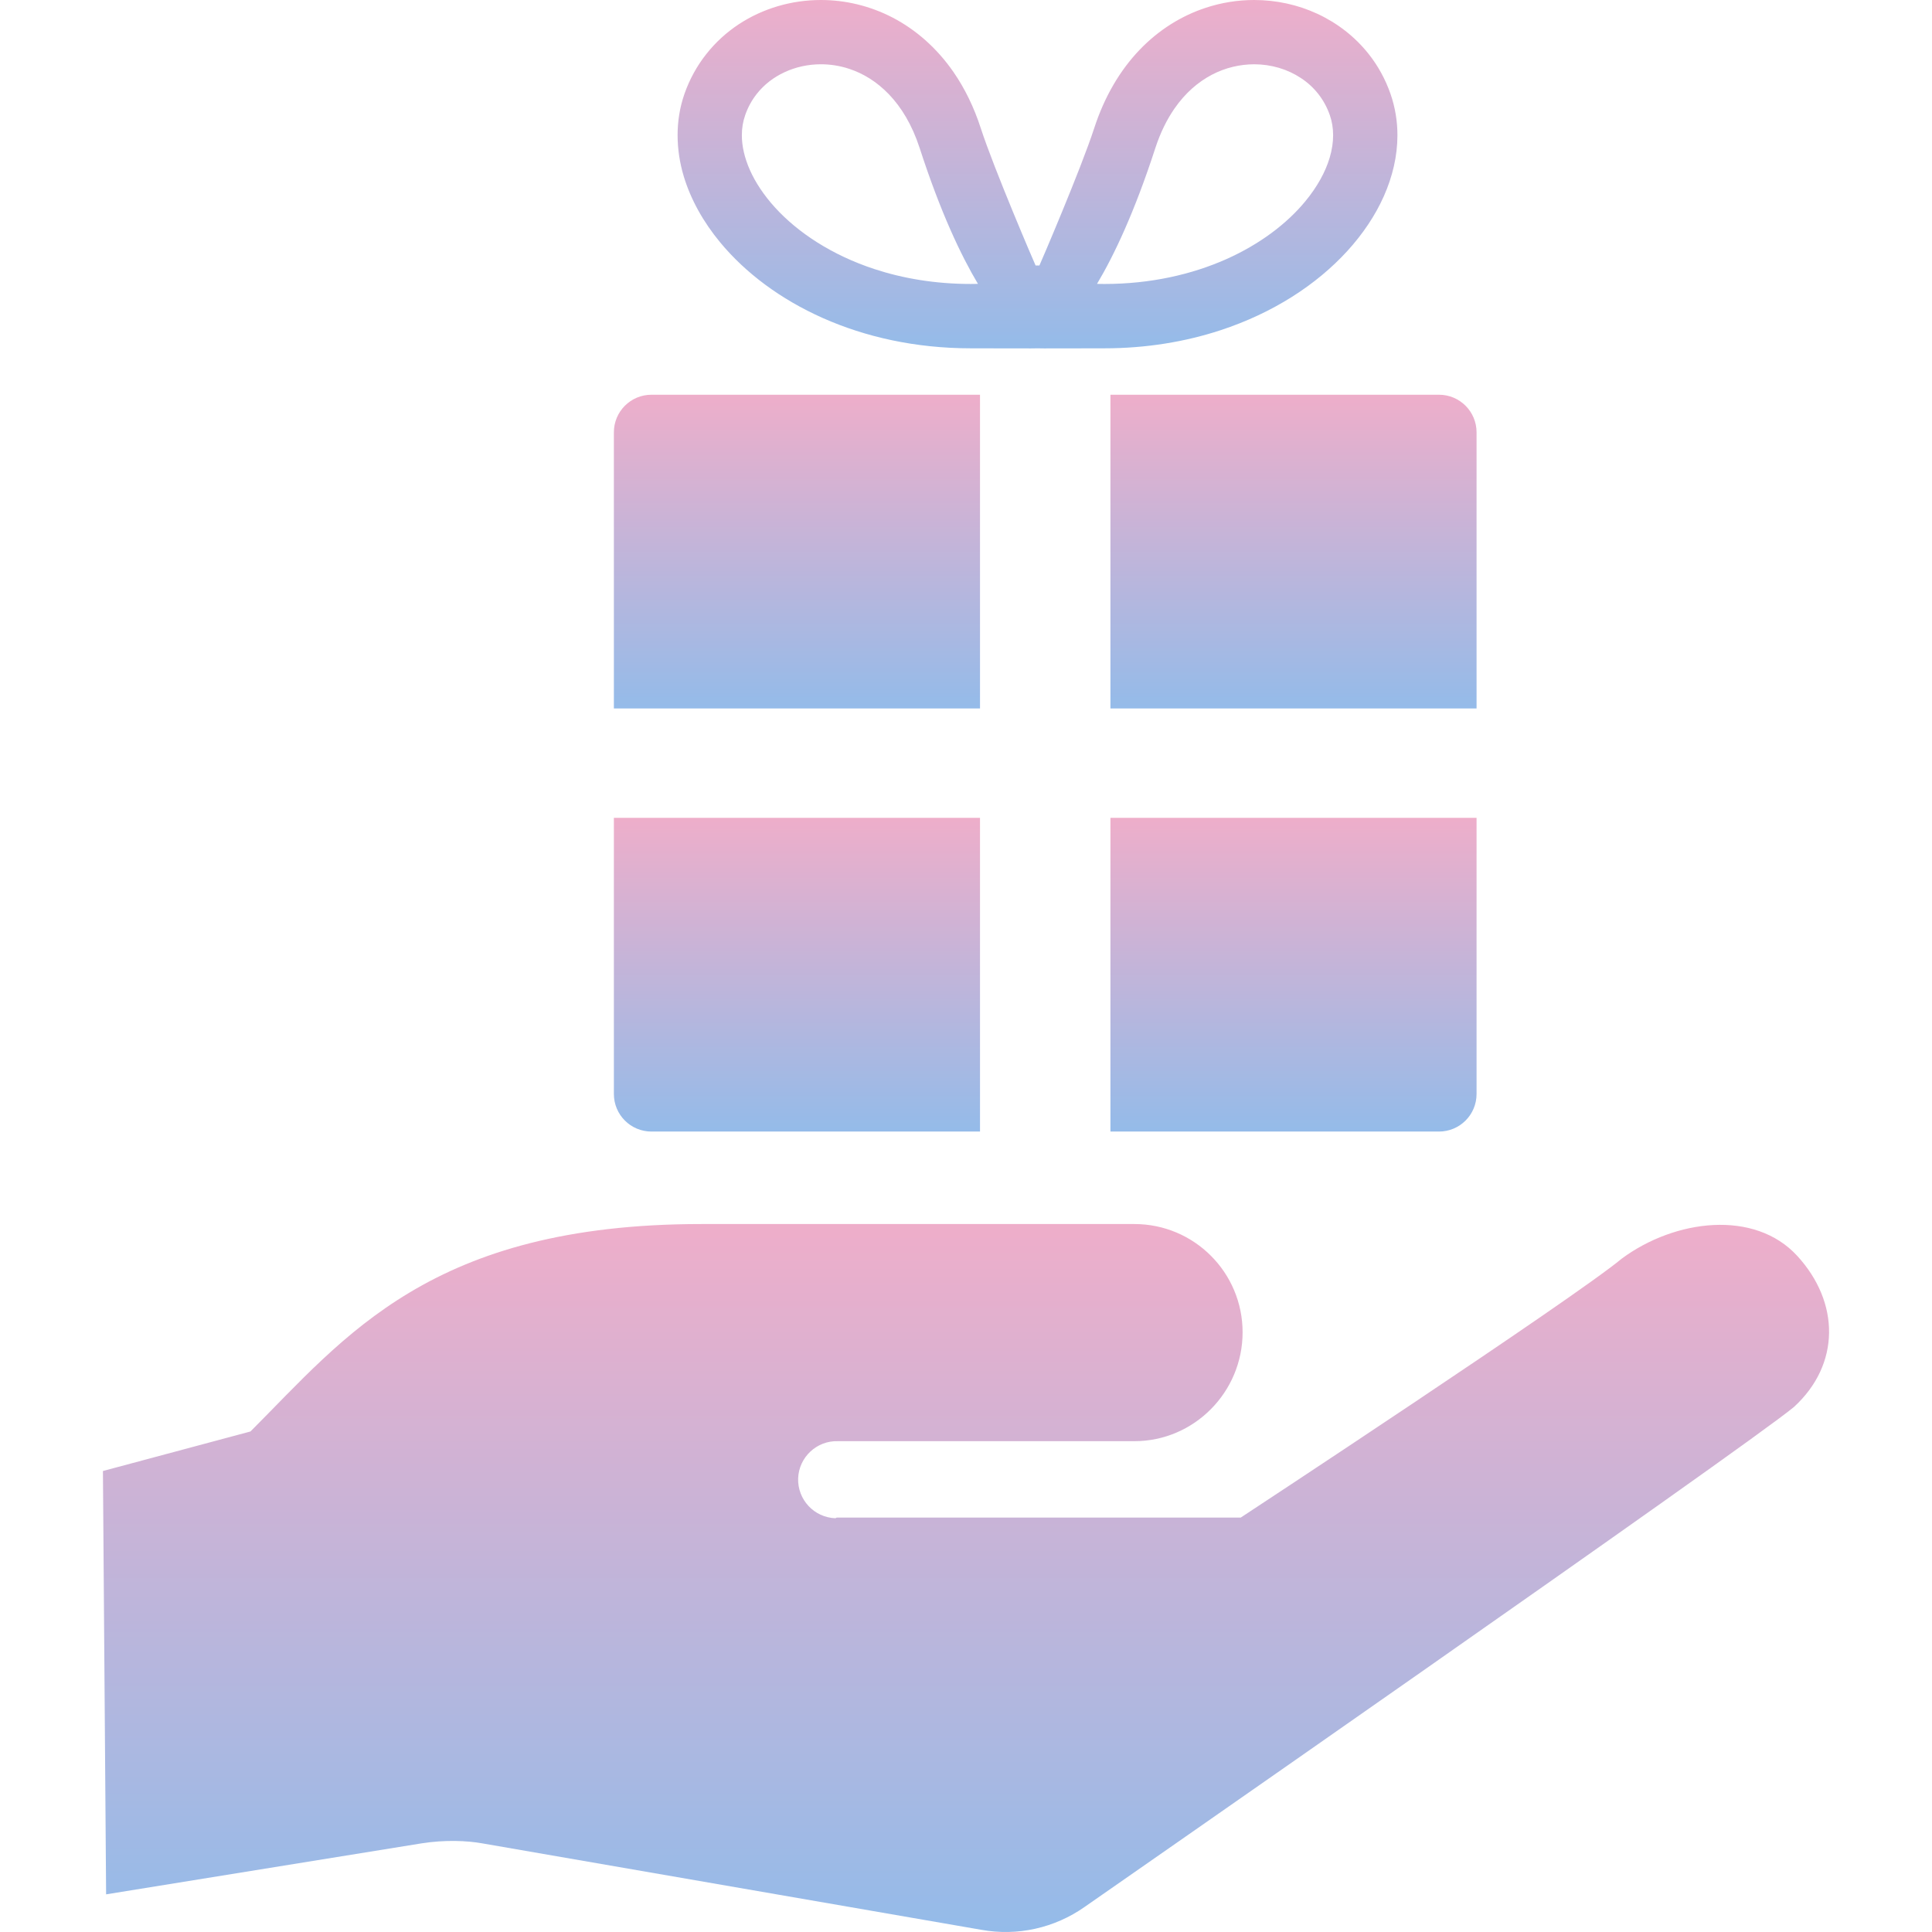
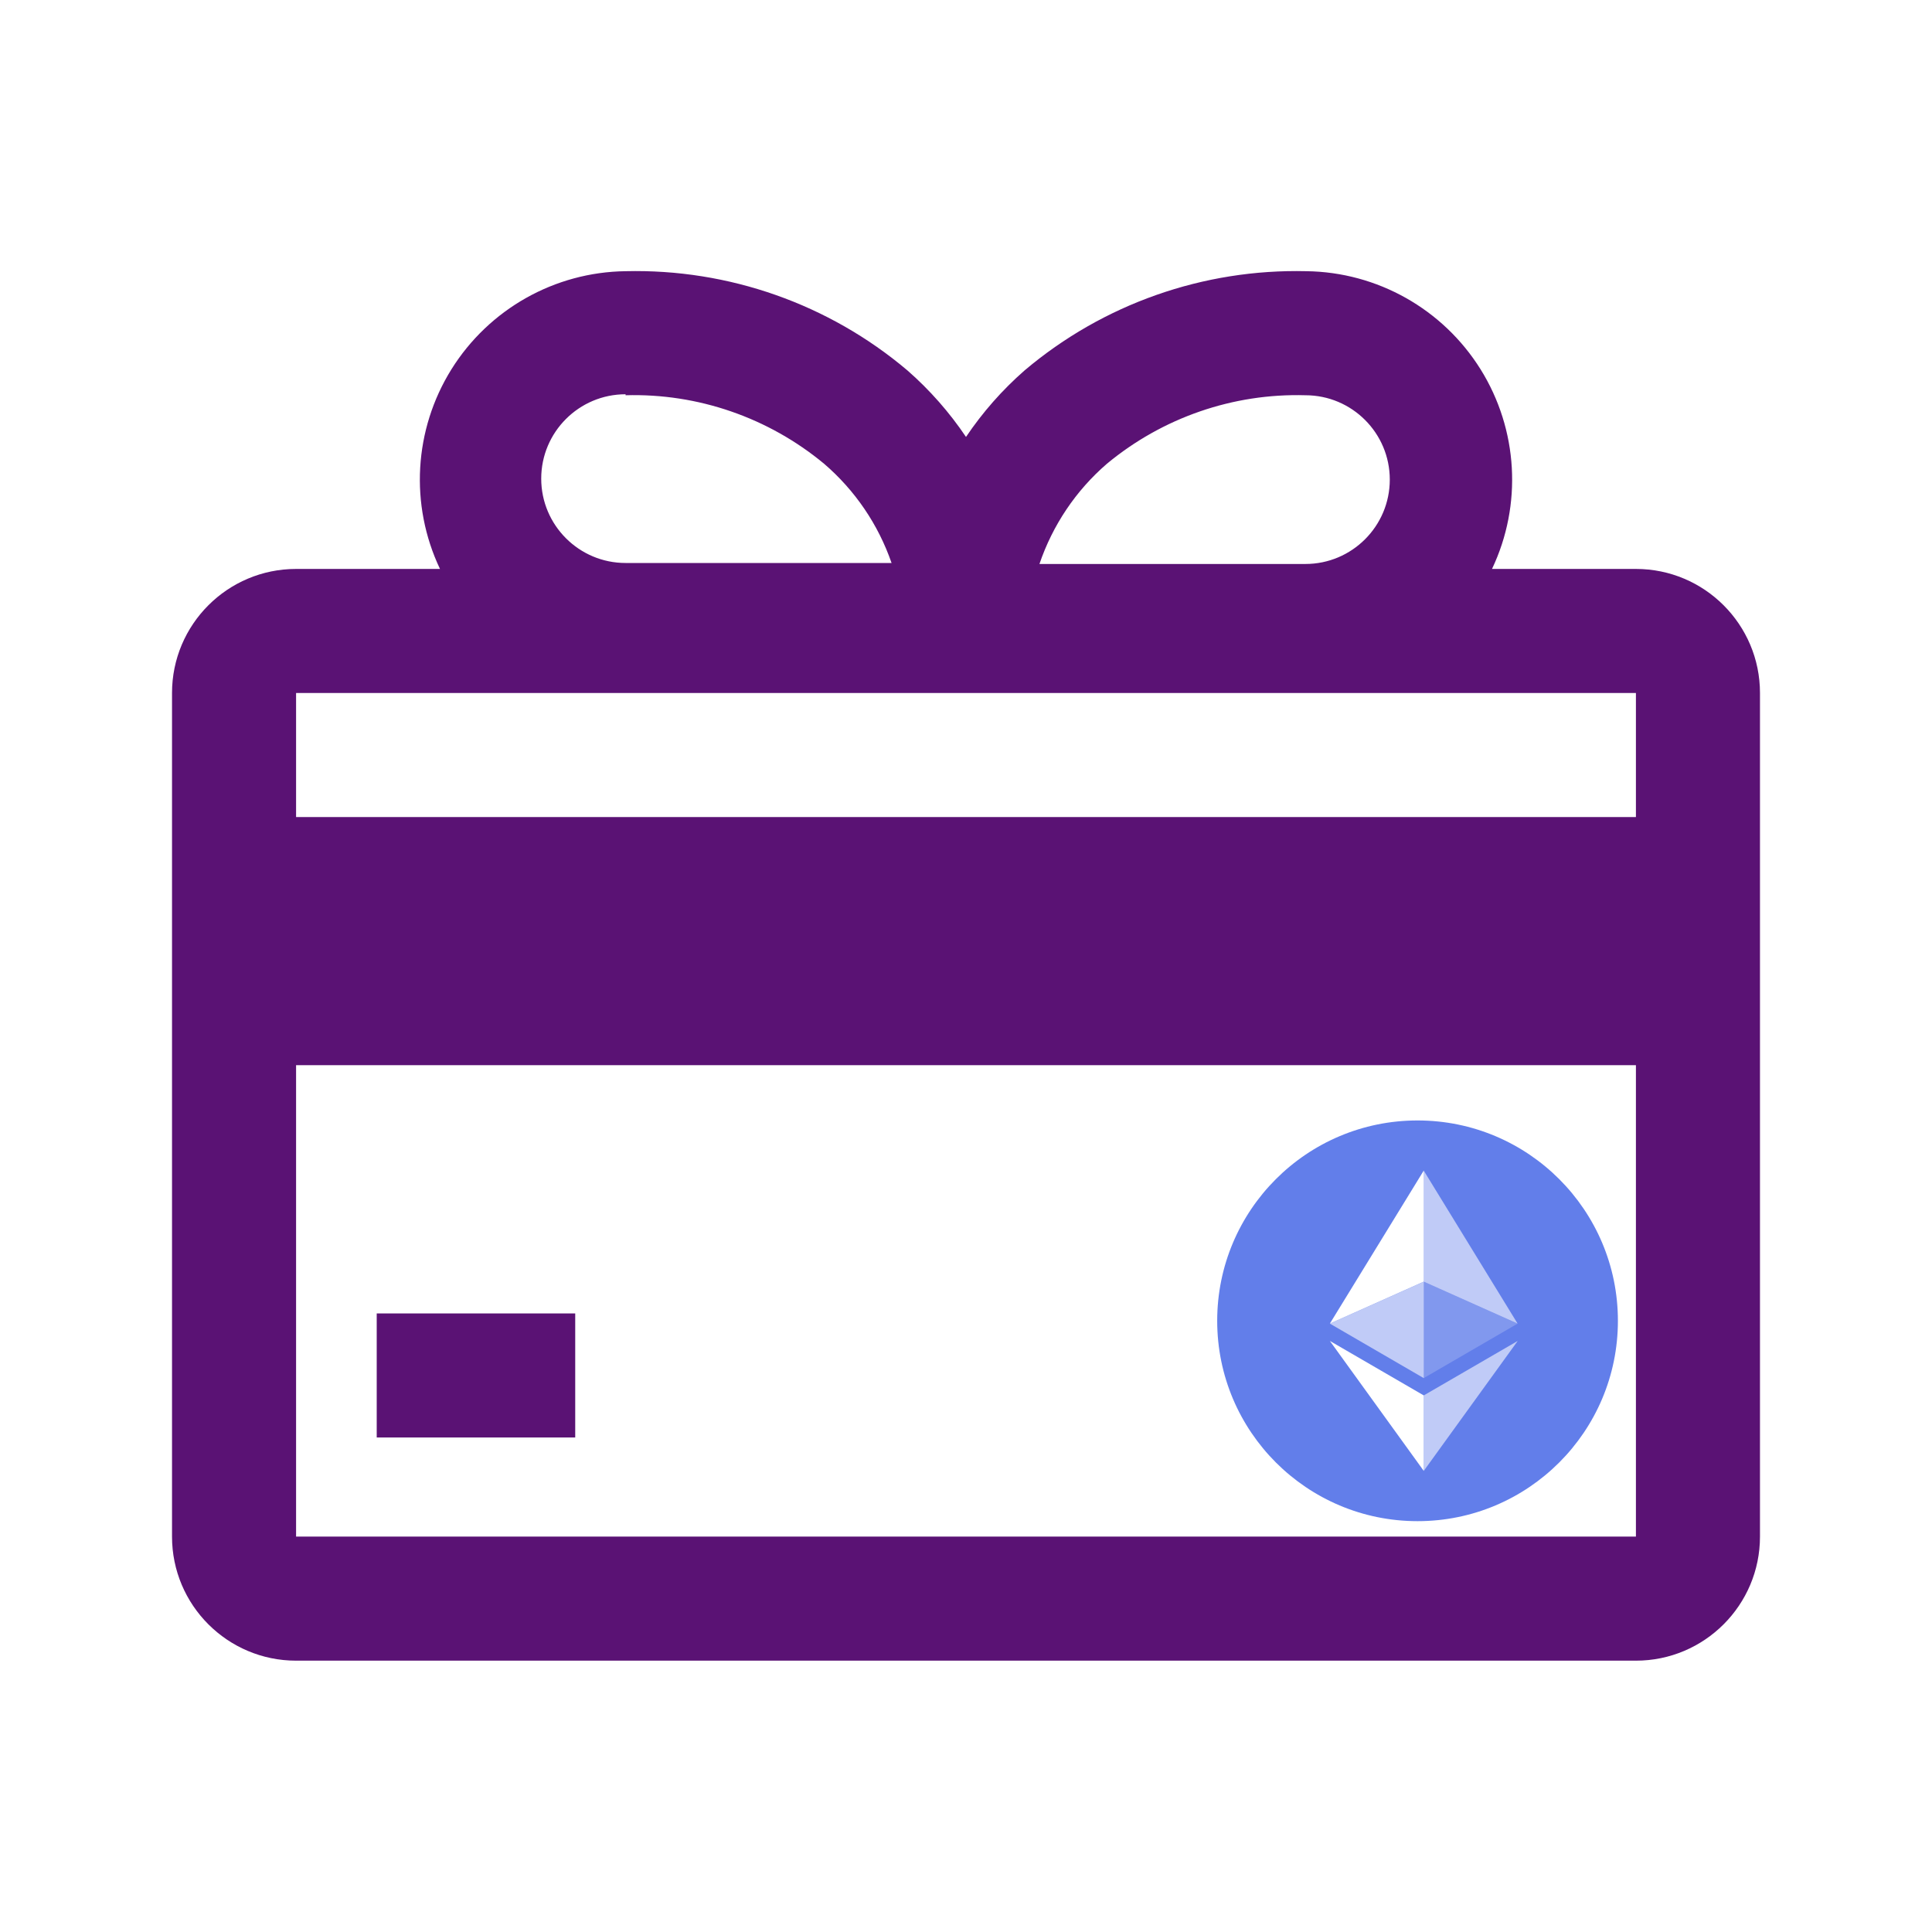
- <svg xmlns="http://www.w3.org/2000/svg" height="800px" width="800px" version="1.1" id="_x32_" viewBox="0 0 512 512" xml:space="preserve">
+ <svg xmlns="http://www.w3.org/2000/svg" version="1.1" width="1080" height="1080" viewBox="0 0 1080 1080" xml:space="preserve">
  <defs>
-     <linearGradient id="gd1" x1="0" x2="0" y1="1" y2="0">
-       <stop offset="0%" stop-color="rgba(148,187,233,1)" />
-       <stop offset="100%" stop-color="rgba(238,174,202,1)" />
-     </linearGradient>
-   </defs>
-   <style type="text/css">
- 	.st0{fill:url(#gd1);}
- </style>
-   <g>
-     <path class="st0" d="M259.712,104.608h-87.071c-5.51,0-9.957,4.464-9.957,9.967v73.176h97.028V104.608z" />
-     <path class="st0" d="M294.276,187.751h97.028v-73.176c0-5.503-4.447-9.967-9.958-9.967h-87.07V187.751z" />
-     <path class="st0" d="M172.641,299.874h87.071v-83.143h-97.028v73.177C162.684,295.419,167.131,299.874,172.641,299.874z" />
-     <path class="st0" d="M294.276,299.874h87.07c5.511,0,9.958-4.455,9.958-9.966v-73.177h-97.028V299.874z" />
-     <path class="st0" d="M190.86,64.242c6.704,8.091,15.971,15.054,27.228,20.054c11.248,4.999,24.517,8.01,39.165,8.01   c8.302-0.008,17.383,0.065,17.692,0c0.324,0.065,9.397-0.008,17.7,0c11.158,0,21.522-1.745,30.789-4.788   c13.918-4.569,25.41-12.019,33.622-21.002c4.09-4.488,7.385-9.366,9.682-14.535c2.289-5.153,3.595-10.615,3.595-16.134   c0.008-3.676-0.593-7.352-1.81-10.899c-1.363-3.936-3.343-7.523-5.802-10.623c-3.684-4.659-8.392-8.254-13.61-10.672   C343.91,1.242,338.188,0,332.353,0c-4.285,0-8.618,0.674-12.838,2.07c-6.331,2.078-12.4,5.794-17.521,11.151   c-5.129,5.356-9.276,12.319-12.011,20.726c-3.563,10.956-14.227,35.797-14.527,36.406h-1.014   c-0.3-0.609-10.972-25.45-14.535-36.406c-1.817-5.608-4.26-10.566-7.215-14.843c-4.431-6.411-10.014-11.248-16.093-14.422   C230.521,1.518,223.963,0,217.552,0c-7.774,0-15.379,2.216-21.806,6.452c-3.206,2.127-6.119,4.764-8.562,7.872   c-2.467,3.1-4.447,6.687-5.819,10.623c-1.225,3.547-1.802,7.231-1.794,10.899c0,3.676,0.568,7.336,1.631,10.883   C183.078,52.945,186.405,58.854,190.86,64.242z M306.181,39.222c1.363-4.172,3.091-7.596,5.048-10.428   c2.929-4.228,6.346-7.109,9.95-9c3.611-1.883,7.434-2.743,11.175-2.76c4.528,0,8.894,1.315,12.392,3.644   c1.769,1.152,3.311,2.564,4.593,4.196c1.299,1.648,2.338,3.514,3.084,5.657c0.577,1.664,0.868,3.416,0.868,5.3   c0,1.882-0.292,3.895-0.925,6.005c-1.104,3.685-3.254,7.661-6.468,11.54c-4.797,5.819-11.963,11.329-20.995,15.338   c-9.056,4.009-19.948,6.541-32.258,6.541c-0.658,0-1.299-0.008-1.924-0.024C295.201,67.724,300.614,56.362,306.181,39.222z    M197.475,30.538v-0.008c0.739-2.142,1.786-4.009,3.084-5.657c1.931-2.45,4.448-4.398,7.368-5.746   c2.914-1.355,6.225-2.094,9.625-2.094c2.484,0,5.023,0.39,7.499,1.21c3.716,1.225,7.304,3.4,10.541,6.768   c3.206,3.352,6.088,7.961,8.124,14.21c5.559,17.14,10.98,28.502,15.451,36.008c-0.616,0.016-1.257,0.024-1.914,0.024   c-9.382,0-17.944-1.461-25.491-3.936c-11.313-3.701-20.345-9.715-26.335-16.288c-3.002-3.287-5.242-6.695-6.694-9.966   c-1.461-3.295-2.135-6.412-2.135-9.22C196.598,33.947,196.89,32.202,197.475,30.538z" />
-     <path class="st0" d="M476.289,332.822c-11.313-12.335-32.396-9.714-46.502,0.723c-12.888,10.728-100.981,68.632-100.981,68.632   H221.732l-0.342,0.17c-5.64-0.196-10.046-4.918-9.876-10.558c0.203-5.632,4.95-10.055,10.55-9.861h78.557   c15.834,0,28.68-13.017,28.68-28.85c0-15.858-12.847-28.696-28.68-28.696c-14.348,0-43.012,0-114.72,0   c-71.716,0-94.423,29.889-119.524,54.974l-39.1,10.477l0.844,112.188l83.548-13.504c6.306-0.998,12.174-0.722,16.174,0   l132.224,22.902c9.568,1.736,19.404-0.463,27.382-6.071c0,0,175.034-121.731,187.978-132.493   C487.739,361.56,487.61,345.158,476.289,332.822z" />
+ </defs>
+   <rect x="0" y="0" width="100%" height="100%" fill="transparent" />
+   <g transform="matrix(1 0 0 1 540 540)" id="bd4fe554-daa3-48b4-8060-b69c2e81095f">
+     <rect style="stroke: none; stroke-width: 1; stroke-dasharray: none; stroke-linecap: butt; stroke-dashoffset: 0; stroke-linejoin: miter; stroke-miterlimit: 4; fill: rgb(255,255,255); fill-rule: nonzero; opacity: 1; visibility: hidden;" vector-effect="non-scaling-stroke" x="-540" y="-540" rx="0" ry="0" width="1080" height="1080" />
+   </g>
+   <g transform="matrix(1 0 0 1 540 540)" id="8de12360-131a-4d41-a7dd-518d9847ea6c">
+ </g>
+   <g transform="matrix(1 0 0 1 540 540)">
+     <rect style="stroke: none; stroke-width: 1; stroke-dasharray: none; stroke-linecap: butt; stroke-dashoffset: 0; stroke-linejoin: miter; stroke-miterlimit: 4; fill: rgb(255,255,255); fill-rule: nonzero; opacity: 1; visibility: hidden;" vector-effect="non-scaling-stroke" x="-540" y="-450" rx="0" ry="0" width="1080" height="900" />
+   </g>
+   <g transform="matrix(55.48 0 0 55.48 540 539.96)">
+     <path style="stroke: none; stroke-width: 1; stroke-dasharray: none; stroke-linecap: butt; stroke-dashoffset: 0; stroke-linejoin: miter; stroke-miterlimit: 4; fill: rgb(90,18,116); fill-rule: nonzero; opacity: 1;" vector-effect="non-scaling-stroke" transform=" translate(-8, -8)" d="M 14.75 4 L 13.3 4 C 13.607 3.354 13.563 2.596 13.185 1.989 C 12.806 1.382 12.145 1.009 11.43 1 C 10.393 0.975 9.382 1.33 8.59 2 C 8.365 2.197 8.167 2.422 8 2.67 C 7.833 2.422 7.635 2.197 7.41 2 C 6.618 1.33 5.607 0.975 4.57 1 C 3.855 1.009 3.194 1.382 2.815 1.989 C 2.437 2.596 2.393 3.354 2.7 4 L 1.25 4 C 0.56 4 0 4.56 0 5.25 L 0 13.75 C 0 14.44 0.56 15 1.25 15 L 14.75 15 C 15.44 15 16 14.44 16 13.75 L 16 5.25 C 16 4.56 15.44 4 14.75 4 z M 9.42 2.94 C 9.981 2.475 10.692 2.229 11.42 2.25 C 11.889 2.25 12.27 2.631 12.27 3.1 C 12.27 3.569 11.889 3.95 11.42 3.95 L 8.74 3.95 C 8.873 3.559 9.107 3.21 9.42 2.94 z M 4.57 2.25 C 5.298 2.229 6.009 2.475 6.57 2.94 C 6.881 3.207 7.116 3.552 7.25 3.94 L 4.57 3.94 C 4.101 3.94 3.72 3.559 3.72 3.09 C 3.72 2.621 4.101 2.24 4.57 2.24 z M 1.25 5.25 L 14.75 5.25 L 14.75 6.5 L 1.25 6.5 L 1.25 5.25 z M 1.25 13.75 L 1.25 9 L 14.75 9 L 14.75 13.75 z" stroke-linecap="round" />
+   </g>
+   <g transform="matrix(7 0 0 7 792.42 738.34)">
+     <circle style="stroke: none; stroke-width: 1; stroke-dasharray: none; stroke-linecap: butt; stroke-dashoffset: 0; stroke-linejoin: miter; stroke-miterlimit: 4; fill: rgb(98,126,234); fill-rule: evenodd; opacity: 1;" vector-effect="non-scaling-stroke" cx="0" cy="0" r="16" />
+   </g>
+   <g transform="matrix(7 0 0 7 822.12 697.11)">
+     <path style="stroke: none; stroke-width: 1; stroke-dasharray: none; stroke-linecap: butt; stroke-dashoffset: 0; stroke-linejoin: miter; stroke-miterlimit: 4; fill: rgb(255,255,255); fill-opacity: 0.6; fill-rule: nonzero; opacity: 1;" vector-effect="non-scaling-stroke" transform=" translate(-20.25, -10.11)" d="M 16.498 4 L 16.498 12.87 L 23.995 16.22 z" stroke-linecap="round" />
+   </g>
+   <g transform="matrix(7 0 0 7 769.66 697.11)">
+     <path style="stroke: none; stroke-width: 1; stroke-dasharray: none; stroke-linecap: butt; stroke-dashoffset: 0; stroke-linejoin: miter; stroke-miterlimit: 4; fill: rgb(255,255,255); fill-rule: nonzero; opacity: 1;" vector-effect="non-scaling-stroke" transform=" translate(-12.75, -10.11)" d="M 16.498 4 L 9 16.22 L 16.498 12.87 z" stroke-linecap="round" />
+   </g>
+   <g transform="matrix(7 0 0 7 822.15 785.95)">
+     <path style="stroke: none; stroke-width: 1; stroke-dasharray: none; stroke-linecap: butt; stroke-dashoffset: 0; stroke-linejoin: miter; stroke-miterlimit: 4; fill: rgb(255,255,255); fill-opacity: 0.6; fill-rule: nonzero; opacity: 1;" vector-effect="non-scaling-stroke" transform=" translate(-20.25, -22.81)" d="M 16.498 21.968 L 16.498 27.995 L 24 17.616 z" stroke-linecap="round" />
+   </g>
+   <g transform="matrix(7 0 0 7 769.66 785.95)">
+     <path style="stroke: none; stroke-width: 1; stroke-dasharray: none; stroke-linecap: butt; stroke-dashoffset: 0; stroke-linejoin: miter; stroke-miterlimit: 4; fill: rgb(255,255,255); fill-rule: nonzero; opacity: 1;" vector-effect="non-scaling-stroke" transform=" translate(-12.75, -22.81)" d="M 16.498 27.995 L 16.498 21.967 L 9 17.616 z" stroke-linecap="round" />
+   </g>
+   <g transform="matrix(7 0 0 7 822.12 743.41)">
+     <path style="stroke: none; stroke-width: 1; stroke-dasharray: none; stroke-linecap: butt; stroke-dashoffset: 0; stroke-linejoin: miter; stroke-miterlimit: 4; fill: rgb(255,255,255); fill-opacity: 0.2; fill-rule: nonzero; opacity: 1;" vector-effect="non-scaling-stroke" transform=" translate(-20.25, -16.72)" d="M 16.498 20.573 L 23.995 16.22 L 16.498 12.872 z" stroke-linecap="round" />
+   </g>
+   <g transform="matrix(7 0 0 7 769.66 743.41)">
+     <path style="stroke: none; stroke-width: 1; stroke-dasharray: none; stroke-linecap: butt; stroke-dashoffset: 0; stroke-linejoin: miter; stroke-miterlimit: 4; fill: rgb(255,255,255); fill-opacity: 0.6; fill-rule: nonzero; opacity: 1;" vector-effect="non-scaling-stroke" transform=" translate(-12.75, -16.72)" d="M 9 16.22 L 16.498 20.573 L 16.498 12.872 z" stroke-linecap="round" />
+   </g>
+   <g transform="matrix(55.48 0 0 55.48 266.07 769.17)">
+     <path style="stroke: none; stroke-width: 1; stroke-dasharray: none; stroke-linecap: butt; stroke-dashoffset: 0; stroke-linejoin: miter; stroke-miterlimit: 4; fill: rgb(90,18,116); fill-rule: nonzero; opacity: 1;" vector-effect="non-scaling-stroke" transform=" translate(-3.5, -11.88)" d="M 2.5 11.25 L 4.5 11.25 L 4.5 12.5 L 2.5 12.5 z" stroke-linecap="round" />
+   </g>
+   <g transform="matrix(NaN NaN NaN NaN 0 0)">
+     <g style="">
+ </g>
+   </g>
+   <g transform="matrix(NaN NaN NaN NaN 0 0)">
+     <g style="">
+ </g>
+   </g>
+   <g transform="matrix(NaN NaN NaN NaN 0 0)">
+     <g style="">
+ </g>
+   </g>
+   <g transform="matrix(NaN NaN NaN NaN 0 0)">
+     <g style="">
+ </g>
+   </g>
+   <g transform="matrix(NaN NaN NaN NaN 0 0)">
+     <g style="">
+ </g>
  </g>
</svg>
